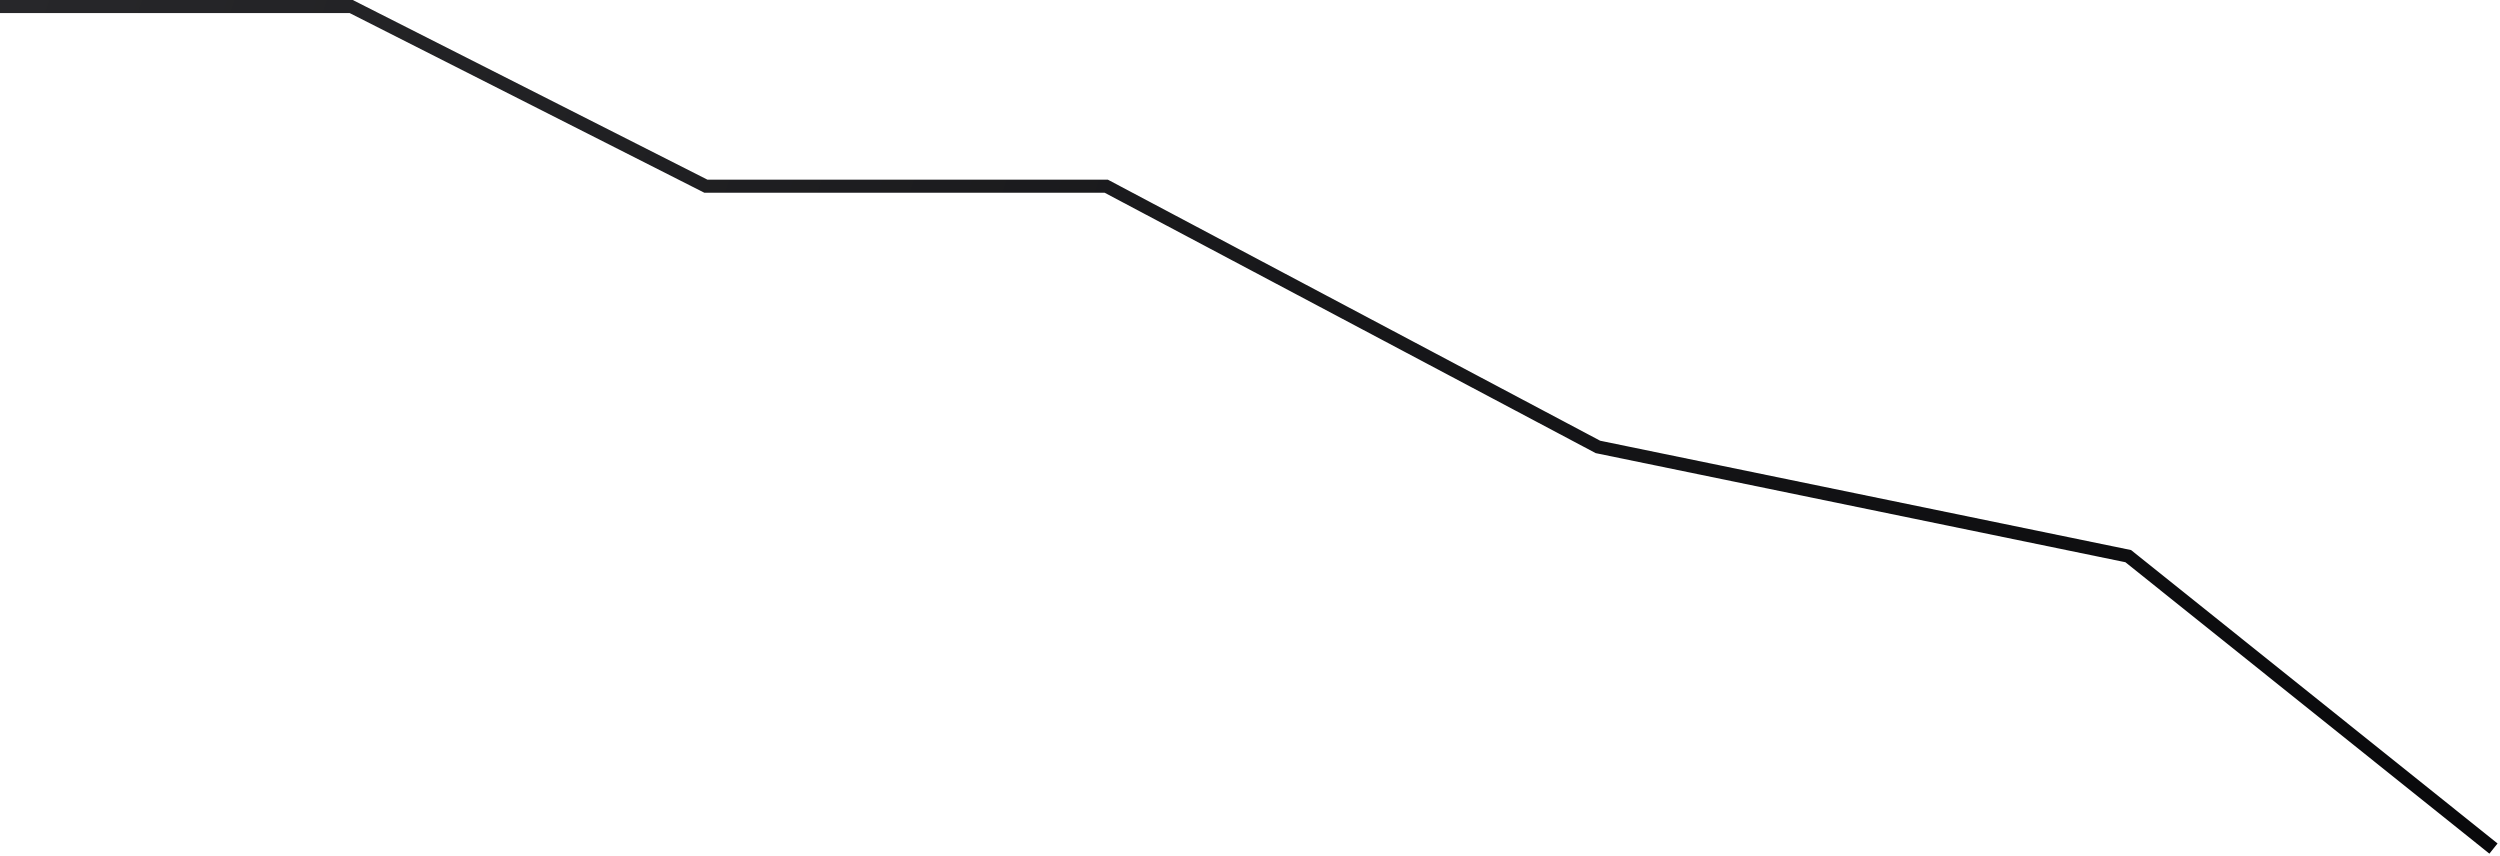
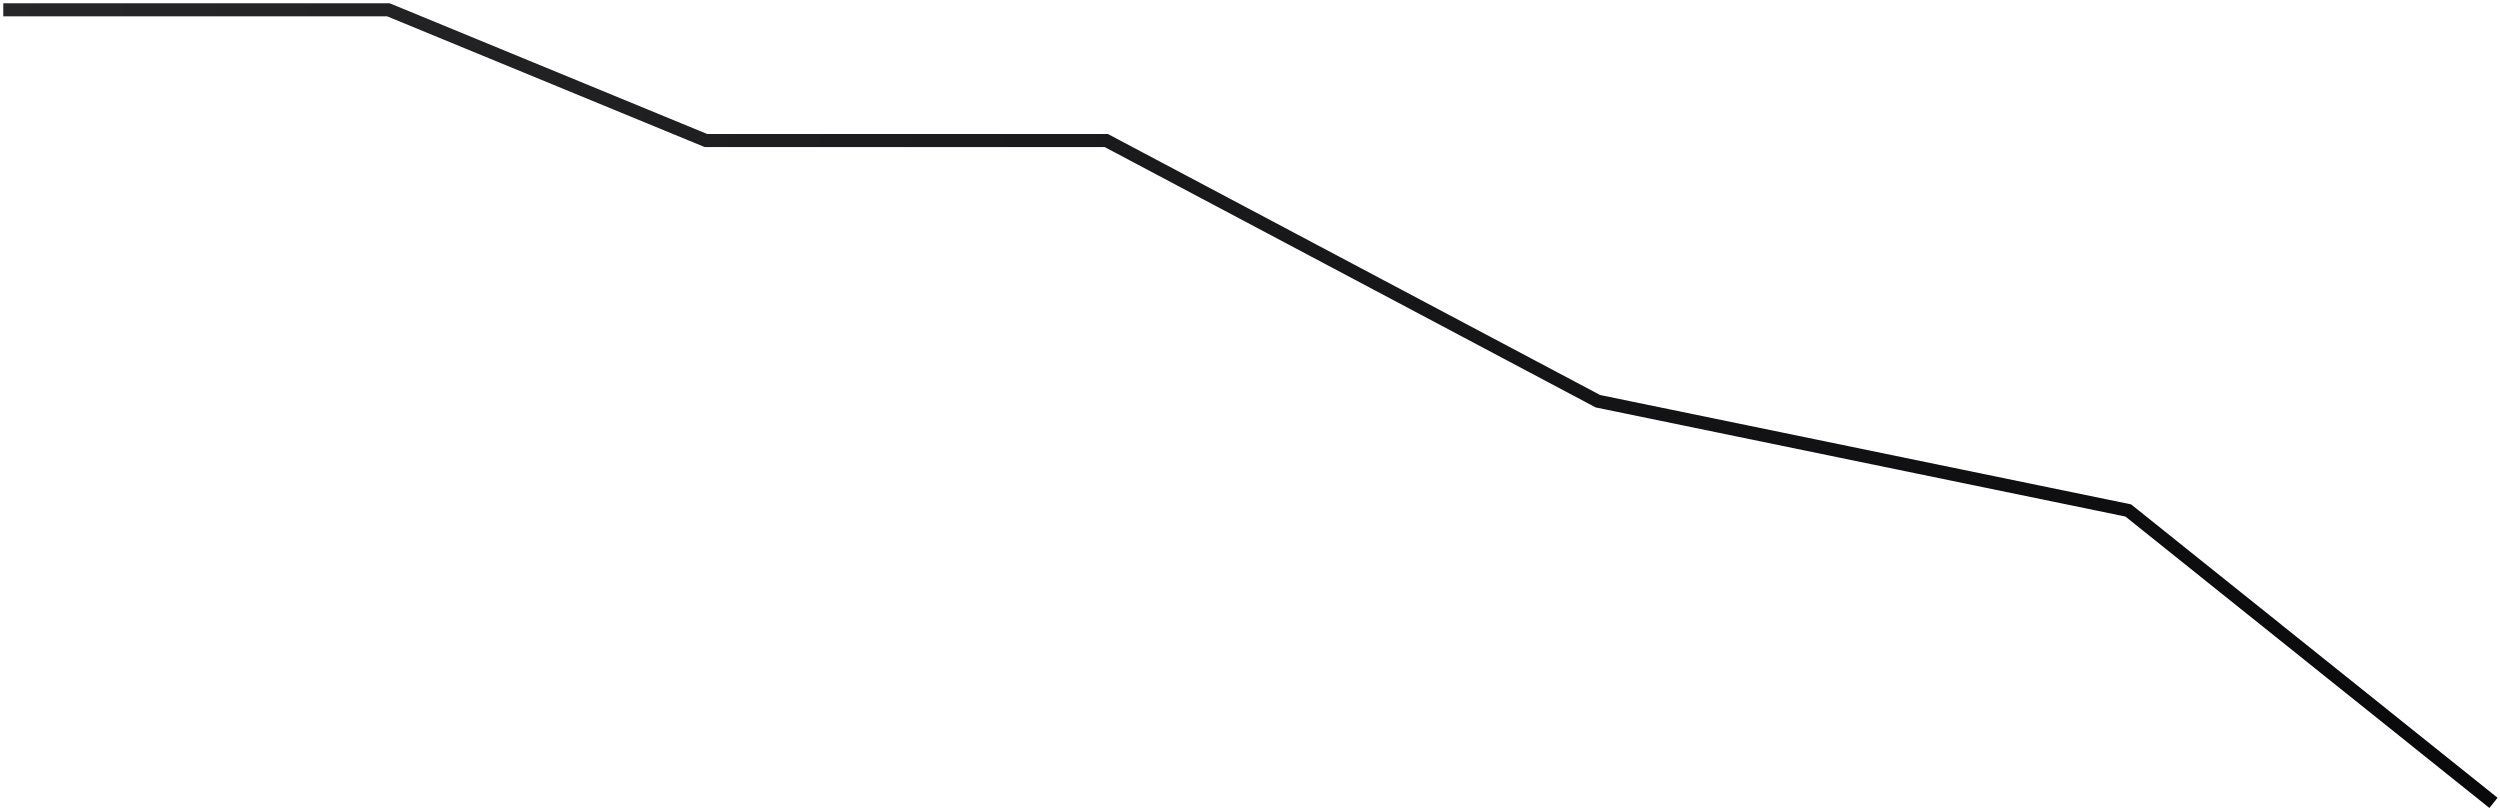
- <svg xmlns="http://www.w3.org/2000/svg" width="383" height="131" viewBox="0 0 383 131" fill="none">
-   <path d="M0 1H53.803L108.144 28.527H169.479L244.803 68.469L326.045 85.201L382 130" stroke="url(#paint0_linear_38_21)" stroke-width="2" />
+ <svg xmlns="http://www.w3.org/2000/svg" width="383" height="124" viewBox="0 0 383 124" fill="none">
+   <path d="M0.5 1.5H59.5L108.144 21.527H169.479L244.803 61.469L326.045 78.201L382 123" stroke="url(#paint0_linear_38_21)" stroke-width="2" />
  <defs>
-     <linearGradient id="paint0_linear_38_21" x1="382" y1="130" x2="-0.246" y2="2.275" gradientUnits="userSpaceOnUse">
+     <linearGradient id="paint0_linear_38_21" x1="382" y1="123" x2="-0.246" y2="-4.725" gradientUnits="userSpaceOnUse">
      <stop stop-color="#09090B" />
      <stop offset="1" stop-color="#27272A" />
    </linearGradient>
  </defs>
</svg>
